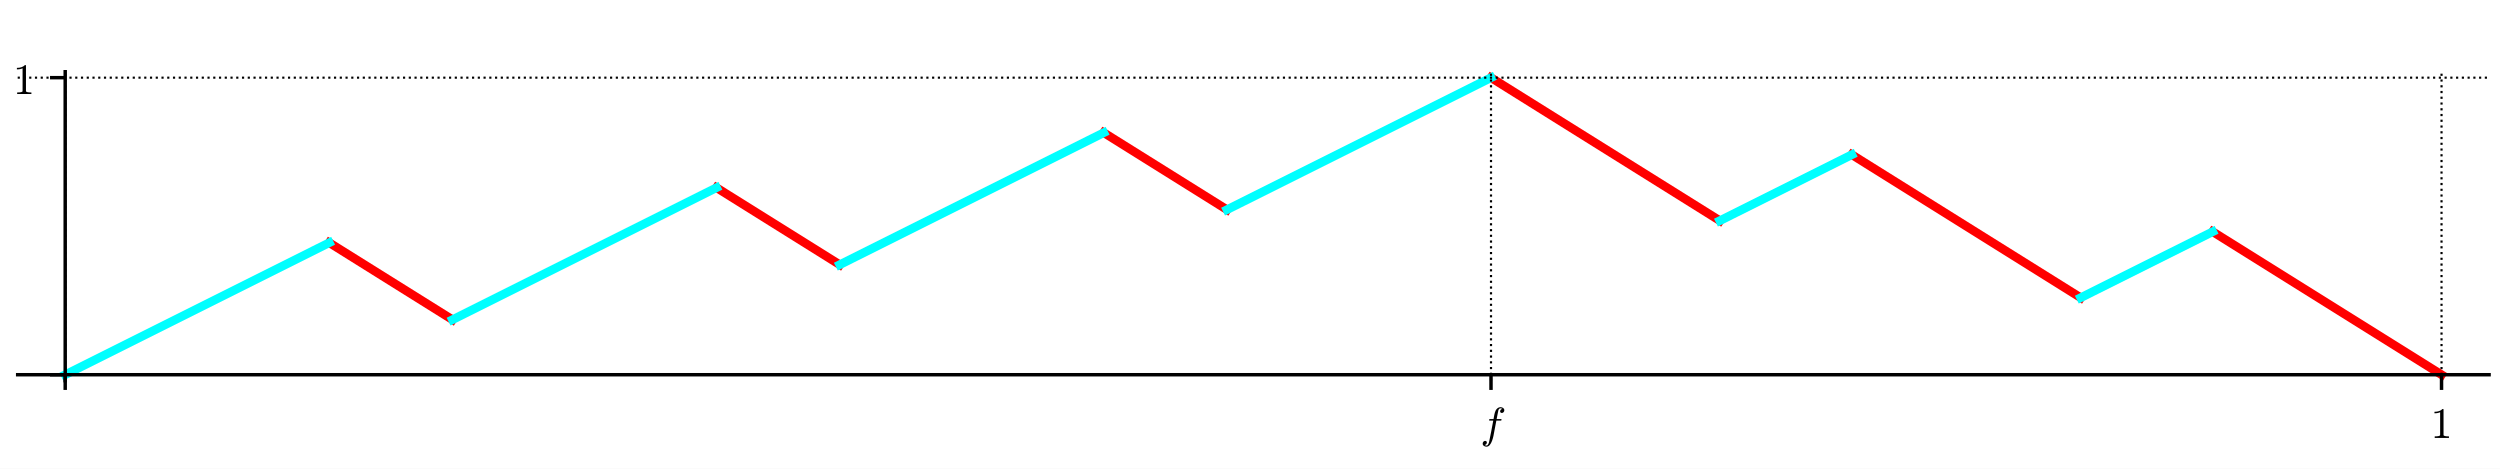
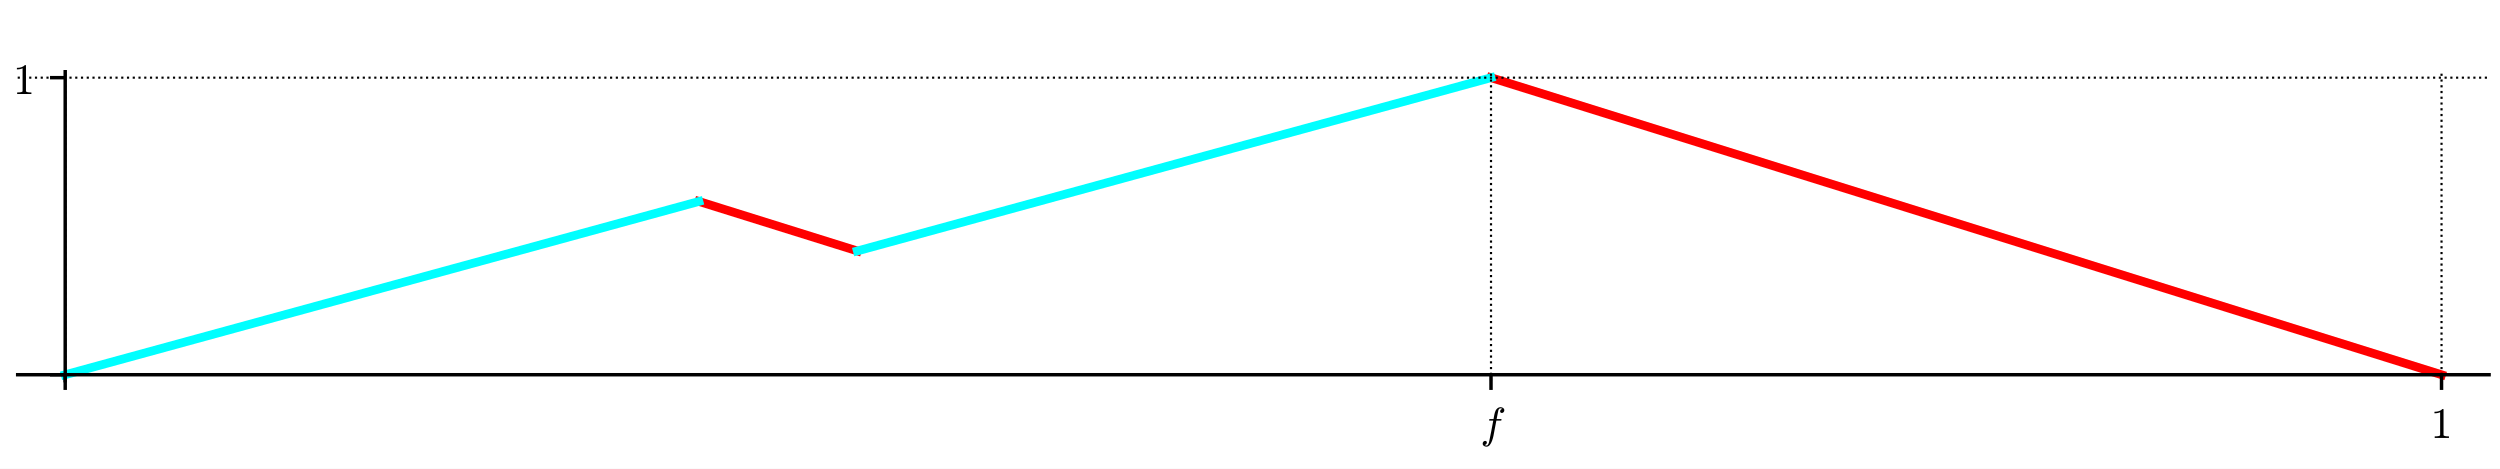
<svg xmlns="http://www.w3.org/2000/svg" xmlns:xlink="http://www.w3.org/1999/xlink" height="108pt" version="1.1" viewBox="0 0 576 108" width="576pt">
  <defs>
    <style type="text/css">
*{stroke-linecap:butt;stroke-linejoin:round;}
  </style>
  </defs>
  <g id="figure_1">
    <g id="patch_1">
      <path d="M 0 108  L 576 108  L 576 0  L 0 0  z " style="fill:#ffffff;" />
    </g>
    <g id="axes_1">
      <g id="patch_2">
        <path d="M 4.074 87.704  L 573.48 87.704  L 573.48 16.529  L 4.074 16.529  z " style="fill:#ffffff;" />
      </g>
      <g id="line2d_1">
-         <path clip-path="url(#p424719ef5d)" d="M 75.858 55.919  L 104.247 73.662  L 104.247 73.662  " style="fill:none;stroke:#ff0000;stroke-linecap:square;stroke-width:2;" />
+         <path clip-path="url(#pa7d61c7a10)" d="M 161.026 46.413  L 197.526 57.82  L 197.526 57.82  " style="fill:none;stroke:#ff0000;stroke-linecap:square;stroke-width:2;" />
      </g>
      <g id="line2d_2">
-         <path clip-path="url(#p424719ef5d)" d="M 165.081 43.245  L 193.471 60.988  L 193.471 60.988  " style="fill:none;stroke:#ff0000;stroke-linecap:square;stroke-width:2;" />
+         <path clip-path="url(#pa7d61c7a10)" d="M 343.528 17.897  L 562.53 86.336  L 562.53 86.336  " style="fill:none;stroke:#ff0000;stroke-linecap:square;stroke-width:2;" />
      </g>
      <g id="line2d_3">
-         <path clip-path="url(#p424719ef5d)" d="M 254.304 30.571  L 282.694 48.314  L 282.694 48.314  " style="fill:none;stroke:#ff0000;stroke-linecap:square;stroke-width:2;" />
+         <path clip-path="url(#pa7d61c7a10)" d="M 15.024 86.336  L 161.026 46.413  L 161.026 46.413  " style="fill:none;stroke:#00ffff;stroke-linecap:square;stroke-width:2;" />
      </g>
      <g id="line2d_4">
-         <path clip-path="url(#p424719ef5d)" d="M 343.528 17.897  L 396.25 50.849  L 396.25 50.849  " style="fill:none;stroke:#ff0000;stroke-linecap:square;stroke-width:2;" />
-       </g>
-       <g id="line2d_5">
-         <path clip-path="url(#p424719ef5d)" d="M 426.667 35.641  L 479.39 68.592  L 479.39 68.592  " style="fill:none;stroke:#ff0000;stroke-linecap:square;stroke-width:2;" />
-       </g>
-       <g id="line2d_6">
-         <path clip-path="url(#p424719ef5d)" d="M 509.807 53.384  L 562.53 86.336  L 562.53 86.336  " style="fill:none;stroke:#ff0000;stroke-linecap:square;stroke-width:2;" />
-       </g>
-       <g id="line2d_7">
-         <path clip-path="url(#p424719ef5d)" d="M 15.024 86.336  L 75.858 55.919  L 75.858 55.919  " style="fill:none;stroke:#00ffff;stroke-linecap:square;stroke-width:2;" />
-       </g>
-       <g id="line2d_8">
-         <path clip-path="url(#p424719ef5d)" d="M 104.247 73.662  L 165.081 43.245  L 165.081 43.245  " style="fill:none;stroke:#00ffff;stroke-linecap:square;stroke-width:2;" />
-       </g>
-       <g id="line2d_9">
-         <path clip-path="url(#p424719ef5d)" d="M 193.471 60.988  L 254.304 30.571  L 254.304 30.571  " style="fill:none;stroke:#00ffff;stroke-linecap:square;stroke-width:2;" />
-       </g>
-       <g id="line2d_10">
-         <path clip-path="url(#p424719ef5d)" d="M 282.694 48.314  L 343.528 17.897  L 343.528 17.897  " style="fill:none;stroke:#00ffff;stroke-linecap:square;stroke-width:2;" />
-       </g>
-       <g id="line2d_11">
-         <path clip-path="url(#p424719ef5d)" d="M 396.25 50.849  L 426.667 35.641  L 426.667 35.641  " style="fill:none;stroke:#00ffff;stroke-linecap:square;stroke-width:2;" />
-       </g>
-       <g id="line2d_12">
-         <path clip-path="url(#p424719ef5d)" d="M 479.39 68.592  L 509.807 53.384  L 509.807 53.384  " style="fill:none;stroke:#00ffff;stroke-linecap:square;stroke-width:2;" />
+         <path clip-path="url(#pa7d61c7a10)" d="M 197.526 57.82  L 343.528 17.897  L 343.528 17.897  " style="fill:none;stroke:#00ffff;stroke-linecap:square;stroke-width:2;" />
      </g>
      <g id="matplotlib.axis_1">
        <g id="xtick_1">
-           <g id="line2d_13">
-             <path clip-path="url(#p424719ef5d)" d="M 15.024 87.704  L 15.024 16.529  " style="fill:none;stroke:#000000;stroke-dasharray:0.5,0.825;stroke-dashoffset:0;stroke-width:0.5;" />
+           <g id="line2d_5">
+             <path clip-path="url(#pa7d61c7a10)" d="M 15.024 87.704  L 15.024 16.529  " style="fill:none;stroke:#000000;stroke-dasharray:0.5,0.825;stroke-dashoffset:0;stroke-width:0.5;" />
          </g>
-           <g id="line2d_14">
+           <g id="line2d_6">
            <defs>
-               <path d="M 0 0  L 0 3.5  " id="m6394640768" style="stroke:#000000;stroke-width:0.8;" />
+               <path d="M 0 0  L 0 3.5  " id="m651ad7ce3c" style="stroke:#000000;stroke-width:0.8;" />
            </defs>
            <g>
-               <use style="stroke:#000000;stroke-width:0.8;" x="15.024" xlink:href="#m6394640768" y="86.336" />
+               <use style="stroke:#000000;stroke-width:0.8;" x="15.024" xlink:href="#m651ad7ce3c" y="86.336" />
            </g>
          </g>
        </g>
        <g id="xtick_2">
-           <g id="line2d_15">
-             <path clip-path="url(#p424719ef5d)" d="M 343.528 87.704  L 343.528 16.529  " style="fill:none;stroke:#000000;stroke-dasharray:0.5,0.825;stroke-dashoffset:0;stroke-width:0.5;" />
+           <g id="line2d_7">
+             <path clip-path="url(#pa7d61c7a10)" d="M 343.528 87.704  L 343.528 16.529  " style="fill:none;stroke:#000000;stroke-dasharray:0.5,0.825;stroke-dashoffset:0;stroke-width:0.5;" />
          </g>
-           <g id="line2d_16">
+           <g id="line2d_8">
            <g>
-               <use style="stroke:#000000;stroke-width:0.8;" x="343.528" xlink:href="#m6394640768" y="86.336" />
+               <use style="stroke:#000000;stroke-width:0.8;" x="343.528" xlink:href="#m651ad7ce3c" y="86.336" />
            </g>
          </g>
          <g id="text_1">
            <defs>
              <path d="M 9.719 -16.5  Q 11.578 -17.922 14.203 -17.922  Q 17.781 -17.922 20.016 -10.016  Q 20.953 -6.203 25.094 15.094  L 29.688 39.594  L 21.094 39.594  Q 20.125 39.594 20.125 40.922  Q 20.516 43.109 21.391 43.109  L 30.328 43.109  L 31.5 49.609  Q 32.078 52.641 32.562 54.812  Q 33.062 56.984 33.625 58.828  Q 34.188 60.688 35.297 62.984  Q 37.016 66.266 39.922 68.391  Q 42.828 70.516 46.188 70.516  Q 48.391 70.516 50.469 69.703  Q 52.547 68.891 53.859 67.281  Q 55.172 65.672 55.172 63.484  Q 55.172 60.938 53.484 59.047  Q 51.812 57.172 49.422 57.172  Q 47.797 57.172 46.656 58.172  Q 45.516 59.188 45.516 60.797  Q 45.516 62.984 47 64.625  Q 48.484 66.266 50.688 66.5  Q 48.828 67.922 46.094 67.922  Q 44.578 67.922 43.234 66.5  Q 41.891 65.094 41.5 63.484  Q 40.875 60.938 38.719 49.703  L 37.5 43.109  L 47.797 43.109  Q 48.781 43.109 48.781 41.797  Q 48.734 41.547 48.578 40.938  Q 48.438 40.328 48.172 39.953  Q 47.906 39.594 47.516 39.594  L 36.812 39.594  L 32.172 15.188  Q 31.297 9.859 30.141 4.359  Q 29 -1.125 26.922 -6.906  Q 24.859 -12.703 21.625 -16.609  Q 18.406 -20.516 14.016 -20.516  Q 10.641 -20.516 7.984 -18.578  Q 5.328 -16.656 5.328 -13.484  Q 5.328 -10.938 6.953 -9.047  Q 8.594 -7.172 11.078 -7.172  Q 12.75 -7.172 13.859 -8.172  Q 14.984 -9.188 14.984 -10.797  Q 14.984 -12.938 13.391 -14.719  Q 11.812 -16.5 9.719 -16.5  z " id="Cmmi10-66" />
            </defs>
            <g transform="translate(341.0776 100.9138)scale(0.1 -0.1)">
              <use transform="translate(0 0.484375)" xlink:href="#Cmmi10-66" />
            </g>
          </g>
        </g>
        <g id="xtick_3">
-           <g id="line2d_17">
-             <path clip-path="url(#p424719ef5d)" d="M 562.53 87.704  L 562.53 16.529  " style="fill:none;stroke:#000000;stroke-dasharray:0.5,0.825;stroke-dashoffset:0;stroke-width:0.5;" />
+           <g id="line2d_9">
+             <path clip-path="url(#pa7d61c7a10)" d="M 562.53 87.704  L 562.53 16.529  " style="fill:none;stroke:#000000;stroke-dasharray:0.5,0.825;stroke-dashoffset:0;stroke-width:0.5;" />
          </g>
-           <g id="line2d_18">
+           <g id="line2d_10">
            <g>
-               <use style="stroke:#000000;stroke-width:0.8;" x="562.53" xlink:href="#m6394640768" y="86.336" />
+               <use style="stroke:#000000;stroke-width:0.8;" x="562.53" xlink:href="#m651ad7ce3c" y="86.336" />
            </g>
          </g>
          <g id="text_2">
            <defs>
              <path d="M 9.281 0  L 9.281 3.516  Q 21.781 3.516 21.781 6.688  L 21.781 59.188  Q 16.609 56.688 8.688 56.688  L 8.688 60.203  Q 20.953 60.203 27.203 66.609  L 28.609 66.609  Q 28.953 66.609 29.266 66.328  Q 29.594 66.062 29.594 65.719  L 29.594 6.688  Q 29.594 3.516 42.094 3.516  L 42.094 0  z " id="Cmr10-31" />
            </defs>
            <g transform="translate(560.0299 100.9341)scale(0.1 -0.1)">
              <use transform="translate(0 0.390625)" xlink:href="#Cmr10-31" />
            </g>
          </g>
        </g>
      </g>
      <g id="matplotlib.axis_2">
        <g id="ytick_1">
-           <g id="line2d_19">
-             <path clip-path="url(#p424719ef5d)" d="M 4.074 86.336  L 573.48 86.336  " style="fill:none;stroke:#000000;stroke-dasharray:0.5,0.825;stroke-dashoffset:0;stroke-width:0.5;" />
+           <g id="line2d_11">
+             <path clip-path="url(#pa7d61c7a10)" d="M 4.074 86.336  L 573.48 86.336  " style="fill:none;stroke:#000000;stroke-dasharray:0.5,0.825;stroke-dashoffset:0;stroke-width:0.5;" />
          </g>
-           <g id="line2d_20">
+           <g id="line2d_12">
            <defs>
-               <path d="M 0 0  L -3.5 0  " id="m4298b43038" style="stroke:#000000;stroke-width:0.8;" />
+               <path d="M 0 0  L -3.5 0  " id="m076826116c" style="stroke:#000000;stroke-width:0.8;" />
            </defs>
            <g>
-               <use style="stroke:#000000;stroke-width:0.8;" x="15.024" xlink:href="#m4298b43038" y="86.336" />
+               <use style="stroke:#000000;stroke-width:0.8;" x="15.024" xlink:href="#m076826116c" y="86.336" />
            </g>
          </g>
        </g>
        <g id="ytick_2">
-           <g id="line2d_21">
-             <path clip-path="url(#p424719ef5d)" d="M 4.074 17.897  L 573.48 17.897  " style="fill:none;stroke:#000000;stroke-dasharray:0.5,0.825;stroke-dashoffset:0;stroke-width:0.5;" />
+           <g id="line2d_13">
+             <path clip-path="url(#pa7d61c7a10)" d="M 4.074 17.897  L 573.48 17.897  " style="fill:none;stroke:#000000;stroke-dasharray:0.5,0.825;stroke-dashoffset:0;stroke-width:0.5;" />
          </g>
-           <g id="line2d_22">
+           <g id="line2d_14">
            <g>
-               <use style="stroke:#000000;stroke-width:0.8;" x="15.024" xlink:href="#m4298b43038" y="17.897" />
+               <use style="stroke:#000000;stroke-width:0.8;" x="15.024" xlink:href="#m076826116c" y="17.897" />
            </g>
          </g>
          <g id="text_3">
            <g transform="translate(3.024247 21.69665)scale(0.1 -0.1)">
              <use transform="translate(0 0.390625)" xlink:href="#Cmr10-31" />
            </g>
          </g>
        </g>
      </g>
      <g id="patch_3">
        <path d="M 15.024 87.704  L 15.024 16.529  " style="fill:none;stroke:#000000;stroke-linecap:square;stroke-linejoin:miter;stroke-width:0.8;" />
      </g>
      <g id="patch_4">
        <path d="M 4.074 86.336  L 573.48 86.336  " style="fill:none;stroke:#000000;stroke-linecap:square;stroke-linejoin:miter;stroke-width:0.8;" />
      </g>
    </g>
  </g>
  <defs>
-     <clipPath id="p424719ef5d">
+     <clipPath id="pa7d61c7a10">
      <rect height="71.176" width="569.406" x="4.074" y="16.529" />
    </clipPath>
  </defs>
</svg>
